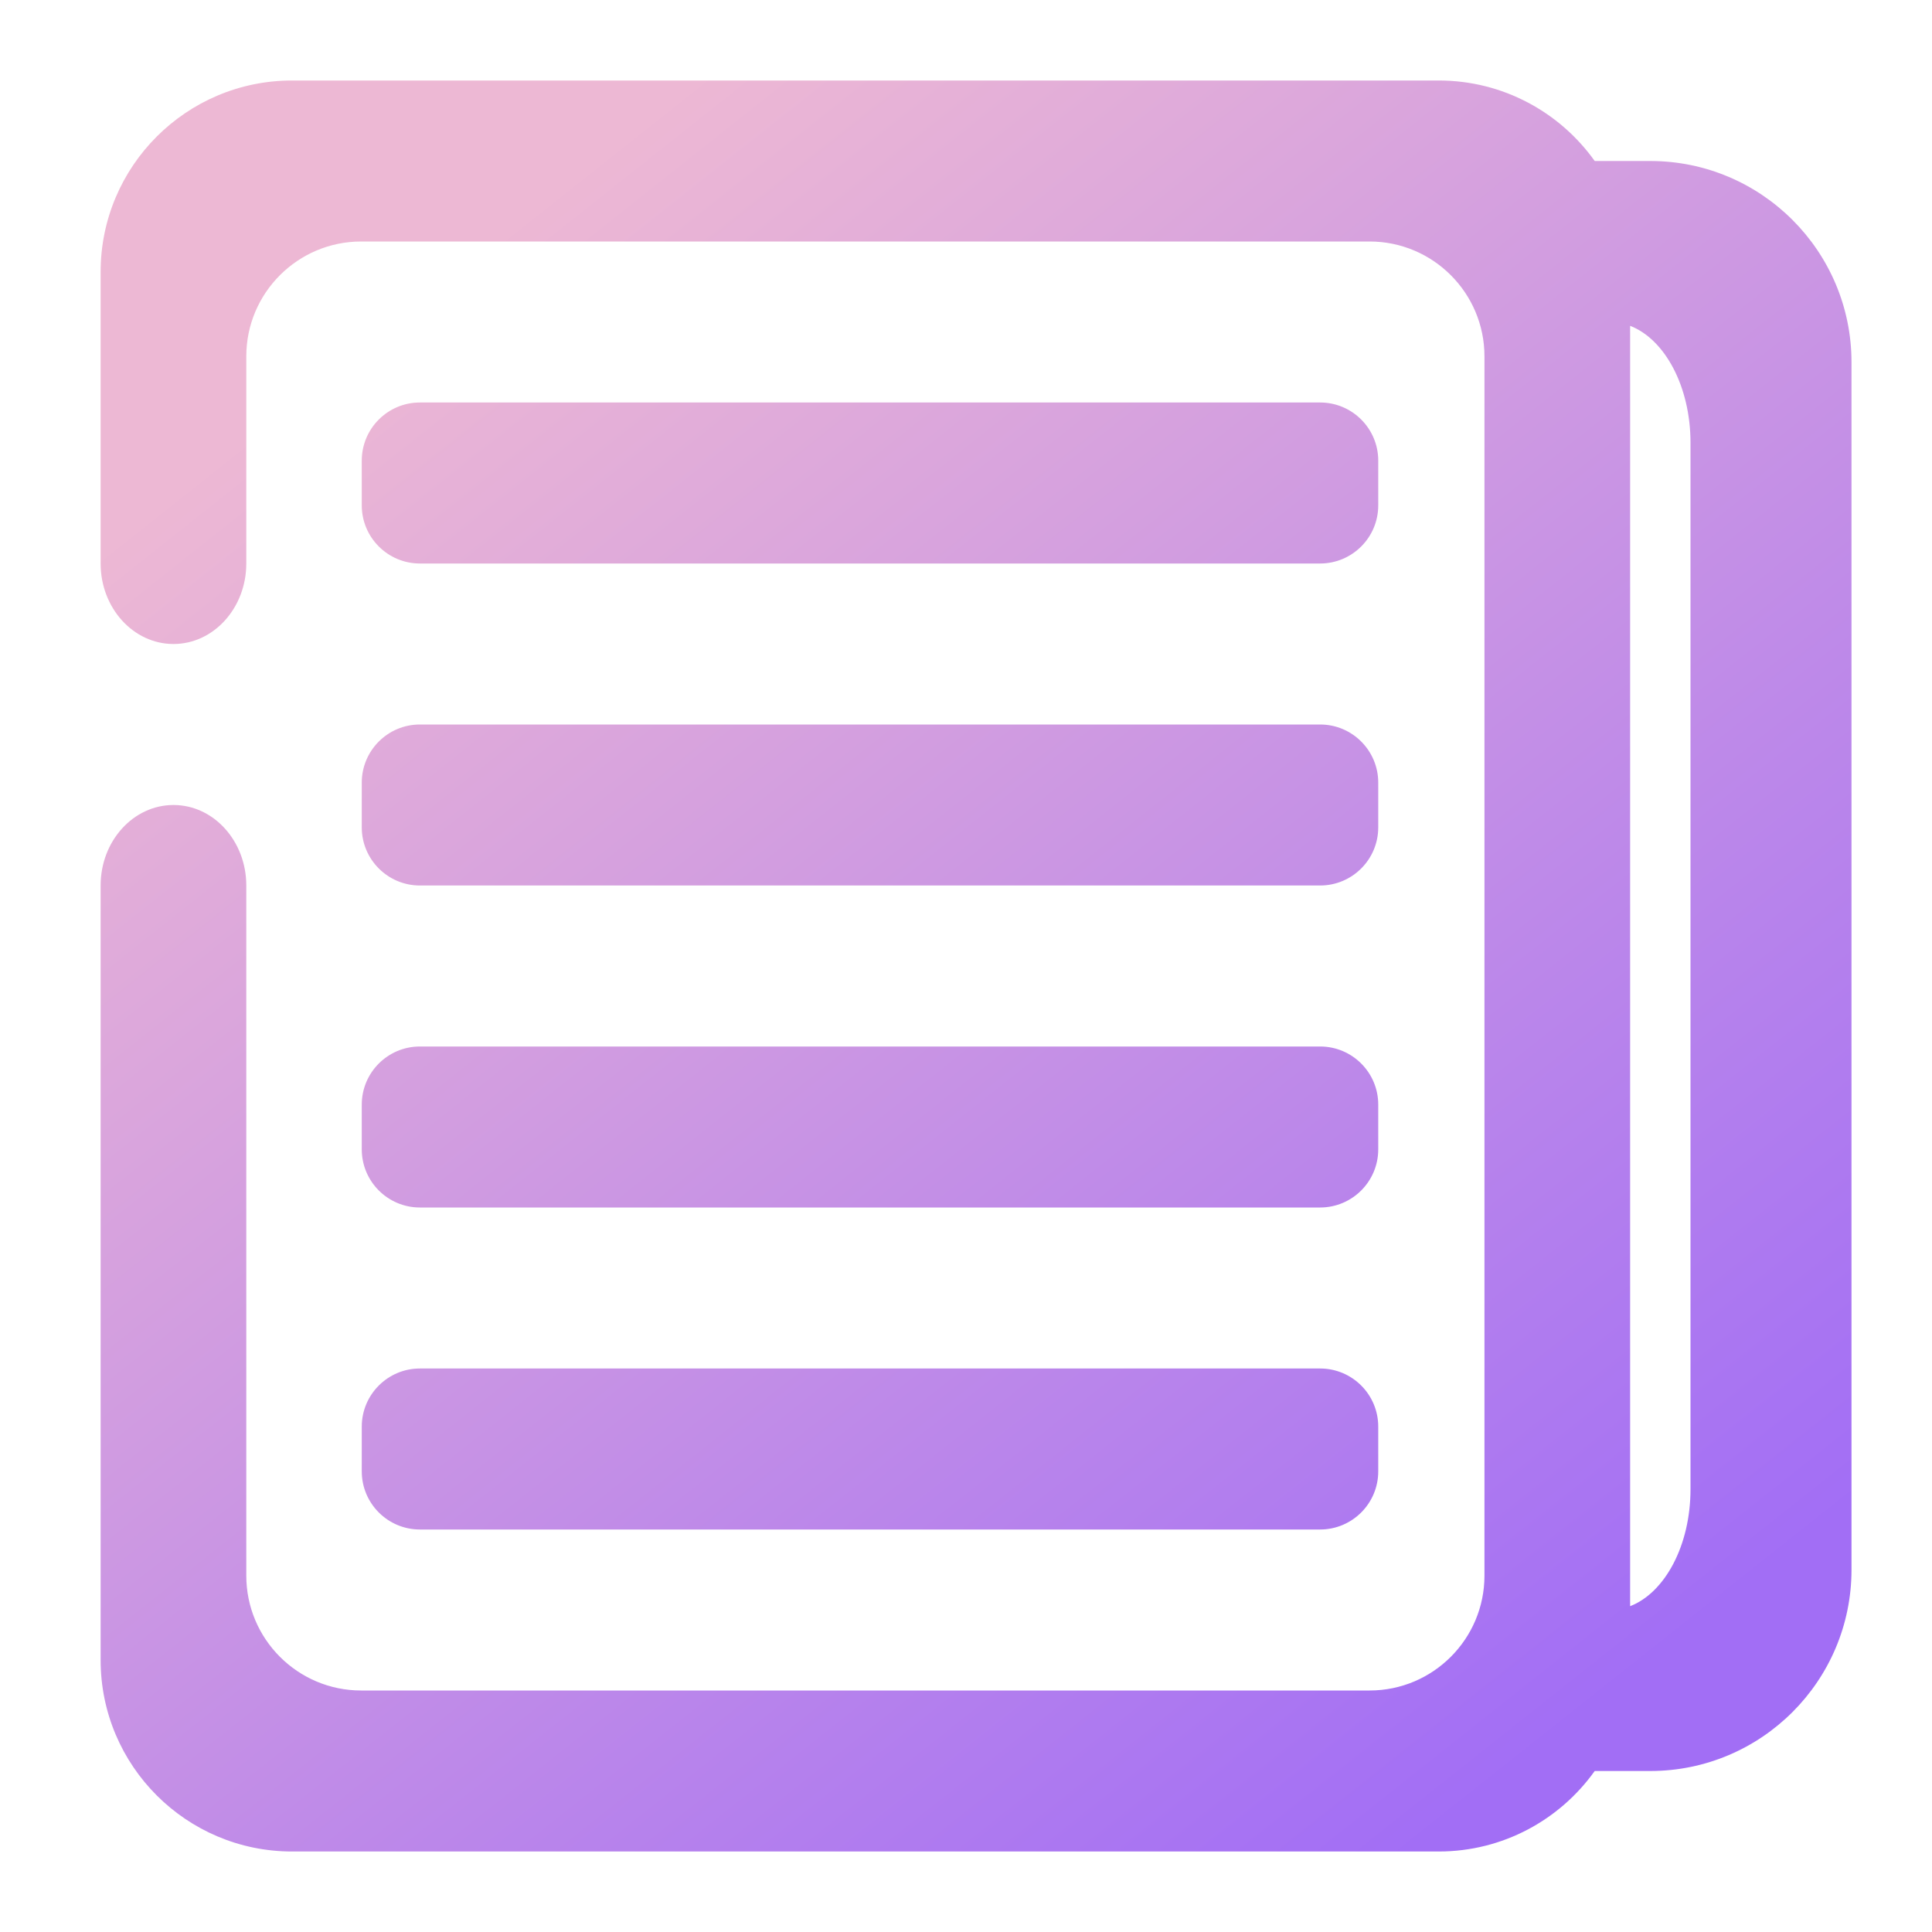
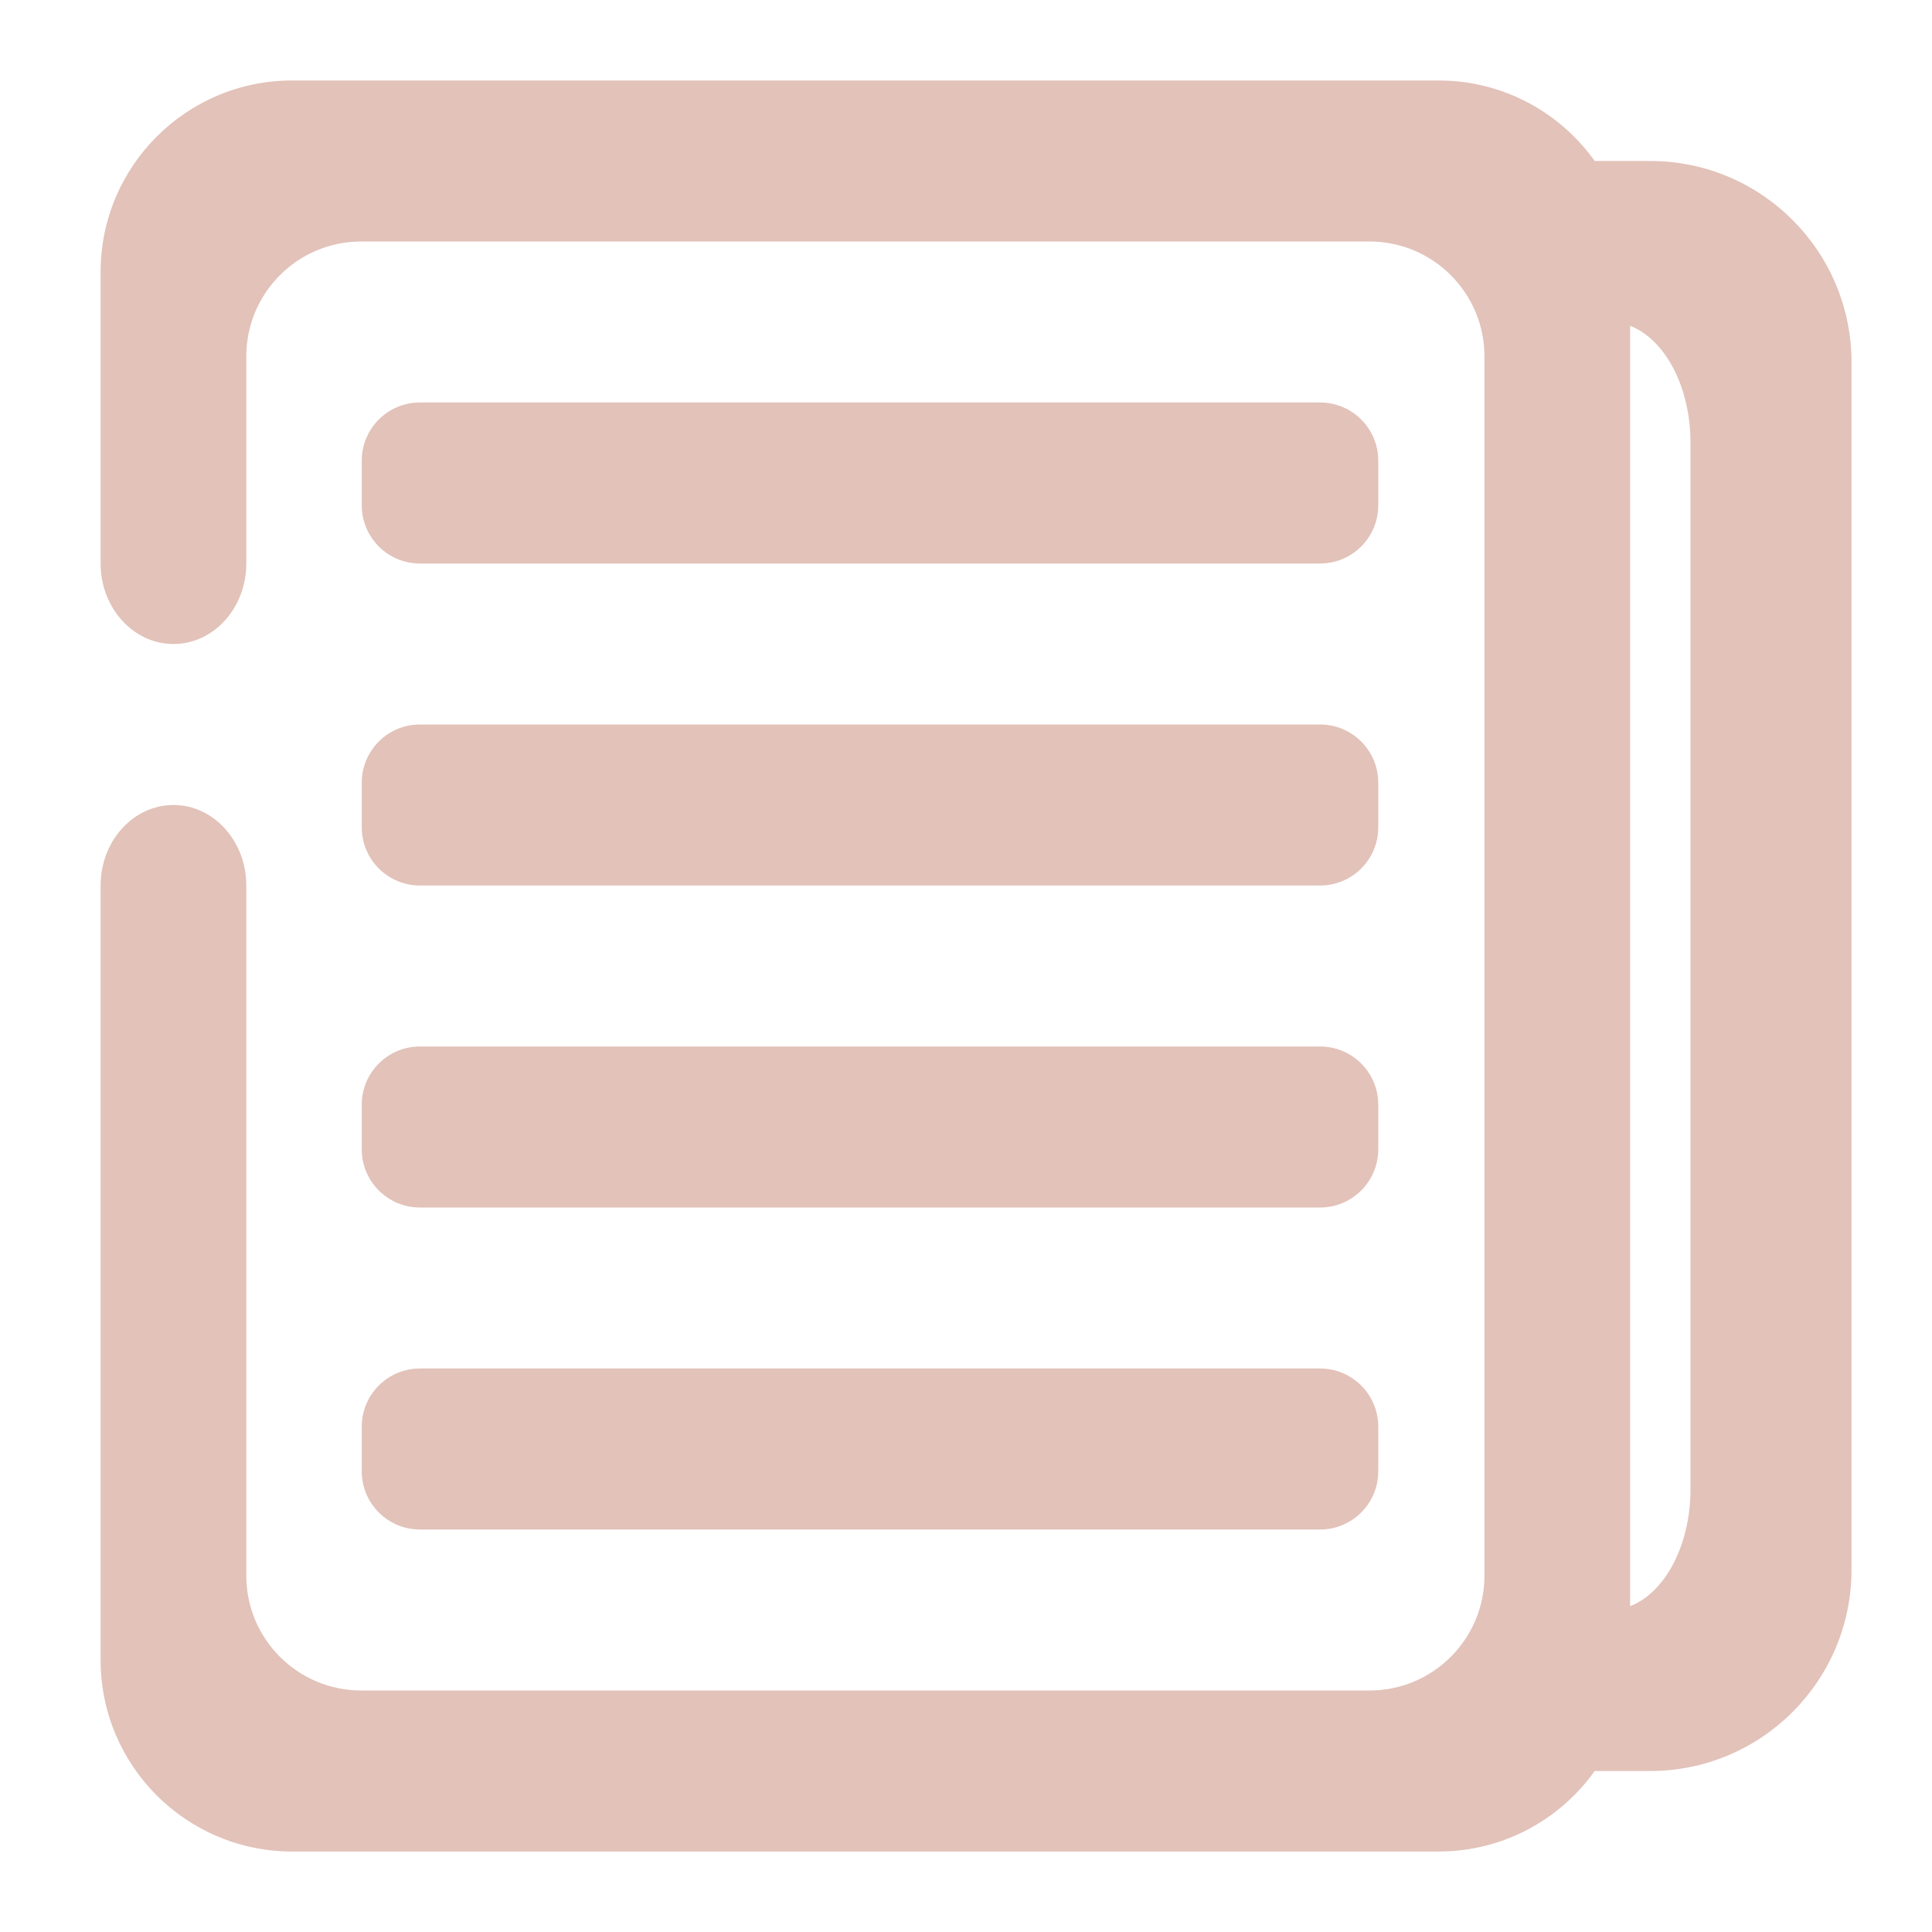
- <svg xmlns="http://www.w3.org/2000/svg" style="isolation:isolate" viewBox="0 0 48 48" width="48pt" height="48pt">
+ <svg xmlns="http://www.w3.org/2000/svg" style="isolation:isolate" viewBox="0 0 48 48" width="48pt" height="48pt" version="1.1" id="svg9">
+   <defs id="defs13" />
  <linearGradient id="_lgradient_25" x1="0.221" y1="0.047" x2="0.902" y2="0.906" gradientTransform="matrix(43.5,0,0,44,2.5,2)" gradientUnits="userSpaceOnUse">
-     <stop offset="2.609%" stop-opacity="1" style="stop-color:rgb(237,184,212)" />
-     <stop offset="98.696%" stop-opacity="1" style="stop-color:rgb(162,110,245)" />
+     <stop offset="2.609%" stop-opacity="1" style="stop-color:rgb(237,184,212)" id="stop2" />
+     <stop offset="98.696%" stop-opacity="1" style="stop-color:rgb(162,110,245)" id="stop4" />
  </linearGradient>
-   <path d=" M 40.5 39.905 L 40.5 23 L 40.5 22 L 40.5 22 L 40.5 22 L 40.5 22 L 40.5 8.095 C 41.362 8.428 42 9.603 42 11 L 42 37 C 42 38.397 41.362 39.572 40.5 39.905 Z  M 39.62 44 C 38.757 45.21 37.342 46 35.744 46 L 7.256 46 C 4.631 46 2.5 43.869 2.5 41.244 L 2.5 22 L 2.5 22 C 2.5 20.896 3.311 20 4.31 20 L 4.31 20 C 5.308 20 6.119 20.896 6.119 22 L 6.119 22 L 6.119 39.146 C 6.119 40.721 7.398 42 8.973 42 L 34.027 42 C 35.602 42 36.881 40.721 36.881 39.146 L 36.881 23 L 36.881 23 L 36.881 23 L 36.881 22 L 36.881 8.854 C 36.881 7.279 35.602 6 34.027 6 L 8.973 6 C 7.398 6 6.119 7.279 6.119 8.854 L 6.119 14 L 6.119 14 C 6.119 15.104 5.308 16 4.31 16 L 4.31 16 C 3.311 16 2.5 15.104 2.5 14 L 2.5 14 L 2.5 6.756 C 2.5 4.131 4.631 2 7.256 2 L 35.744 2 C 37.342 2 38.757 2.79 39.62 4 L 40 4 L 41 4 C 43.76 4 46 6.24 46 9 L 46 39 C 46 41.76 43.76 44 41 44 L 40 44 L 39.62 44 Z  M 10.432 10 L 32.798 10 C 33.595 10 34.242 10.647 34.242 11.444 L 34.242 12.556 C 34.242 13.353 33.595 14 32.798 14 L 10.432 14 C 9.635 14 8.988 13.353 8.988 12.556 L 8.988 11.444 C 8.988 10.647 9.635 10 10.432 10 L 10.432 10 L 10.432 10 L 10.432 10 L 10.432 10 L 10.432 10 Z  M 10.432 26 L 32.798 26 C 33.595 26 34.242 26.647 34.242 27.444 L 34.242 28.556 C 34.242 29.353 33.595 30 32.798 30 L 10.432 30 C 9.635 30 8.988 29.353 8.988 28.556 L 8.988 27.444 C 8.988 26.647 9.635 26 10.432 26 L 10.432 26 L 10.432 26 L 10.432 26 L 10.432 26 L 10.432 26 Z  M 10.432 34 L 32.798 34 C 33.595 34 34.242 34.647 34.242 35.444 L 34.242 36.556 C 34.242 37.353 33.595 38 32.798 38 L 10.432 38 C 9.635 38 8.988 37.353 8.988 36.556 L 8.988 35.444 C 8.988 34.647 9.635 34 10.432 34 L 10.432 34 L 10.432 34 L 10.432 34 L 10.432 34 Z  M 10.432 18 L 32.798 18 C 33.595 18 34.242 18.647 34.242 19.444 L 34.242 20.556 C 34.242 21.353 33.595 22 32.798 22 L 10.432 22 C 9.635 22 8.988 21.353 8.988 20.556 L 8.988 19.444 C 8.988 18.647 9.635 18 10.432 18 L 10.432 18 L 10.432 18 L 10.432 18 Z " fill-rule="evenodd" fill="url(#_lgradient_25)" />
+   <path d=" M 40.5 39.905 L 40.5 23 L 40.5 22 L 40.5 22 L 40.5 22 L 40.5 22 L 40.5 8.095 C 41.362 8.428 42 9.603 42 11 L 42 37 C 42 38.397 41.362 39.572 40.5 39.905 Z  M 39.62 44 C 38.757 45.21 37.342 46 35.744 46 L 7.256 46 C 4.631 46 2.5 43.869 2.5 41.244 L 2.5 22 L 2.5 22 C 2.5 20.896 3.311 20 4.31 20 L 4.31 20 C 5.308 20 6.119 20.896 6.119 22 L 6.119 22 L 6.119 39.146 C 6.119 40.721 7.398 42 8.973 42 L 34.027 42 C 35.602 42 36.881 40.721 36.881 39.146 L 36.881 23 L 36.881 23 L 36.881 23 L 36.881 22 L 36.881 8.854 C 36.881 7.279 35.602 6 34.027 6 L 8.973 6 C 7.398 6 6.119 7.279 6.119 8.854 L 6.119 14 L 6.119 14 C 6.119 15.104 5.308 16 4.31 16 L 4.31 16 C 3.311 16 2.5 15.104 2.5 14 L 2.5 14 L 2.5 6.756 C 2.5 4.131 4.631 2 7.256 2 L 35.744 2 C 37.342 2 38.757 2.79 39.62 4 L 40 4 L 41 4 C 43.76 4 46 6.24 46 9 L 46 39 C 46 41.76 43.76 44 41 44 L 40 44 L 39.62 44 Z  M 10.432 10 L 32.798 10 C 33.595 10 34.242 10.647 34.242 11.444 L 34.242 12.556 C 34.242 13.353 33.595 14 32.798 14 L 10.432 14 C 9.635 14 8.988 13.353 8.988 12.556 L 8.988 11.444 C 8.988 10.647 9.635 10 10.432 10 L 10.432 10 L 10.432 10 L 10.432 10 L 10.432 10 L 10.432 10 Z  M 10.432 26 L 32.798 26 C 33.595 26 34.242 26.647 34.242 27.444 L 34.242 28.556 C 34.242 29.353 33.595 30 32.798 30 L 10.432 30 C 9.635 30 8.988 29.353 8.988 28.556 L 8.988 27.444 C 8.988 26.647 9.635 26 10.432 26 L 10.432 26 L 10.432 26 L 10.432 26 L 10.432 26 L 10.432 26 Z  M 10.432 34 L 32.798 34 C 33.595 34 34.242 34.647 34.242 35.444 L 34.242 36.556 C 34.242 37.353 33.595 38 32.798 38 L 10.432 38 C 9.635 38 8.988 37.353 8.988 36.556 L 8.988 35.444 C 8.988 34.647 9.635 34 10.432 34 L 10.432 34 L 10.432 34 L 10.432 34 L 10.432 34 Z  M 10.432 18 L 32.798 18 C 33.595 18 34.242 18.647 34.242 19.444 L 34.242 20.556 C 34.242 21.353 33.595 22 32.798 22 L 10.432 22 C 9.635 22 8.988 21.353 8.988 20.556 L 8.988 19.444 C 8.988 18.647 9.635 18 10.432 18 L 10.432 18 L 10.432 18 L 10.432 18 Z " fill-rule="evenodd" fill="url(#_lgradient_25)" id="path7" style="fill:#e2c2b9;fill-opacity:1" />
</svg>
